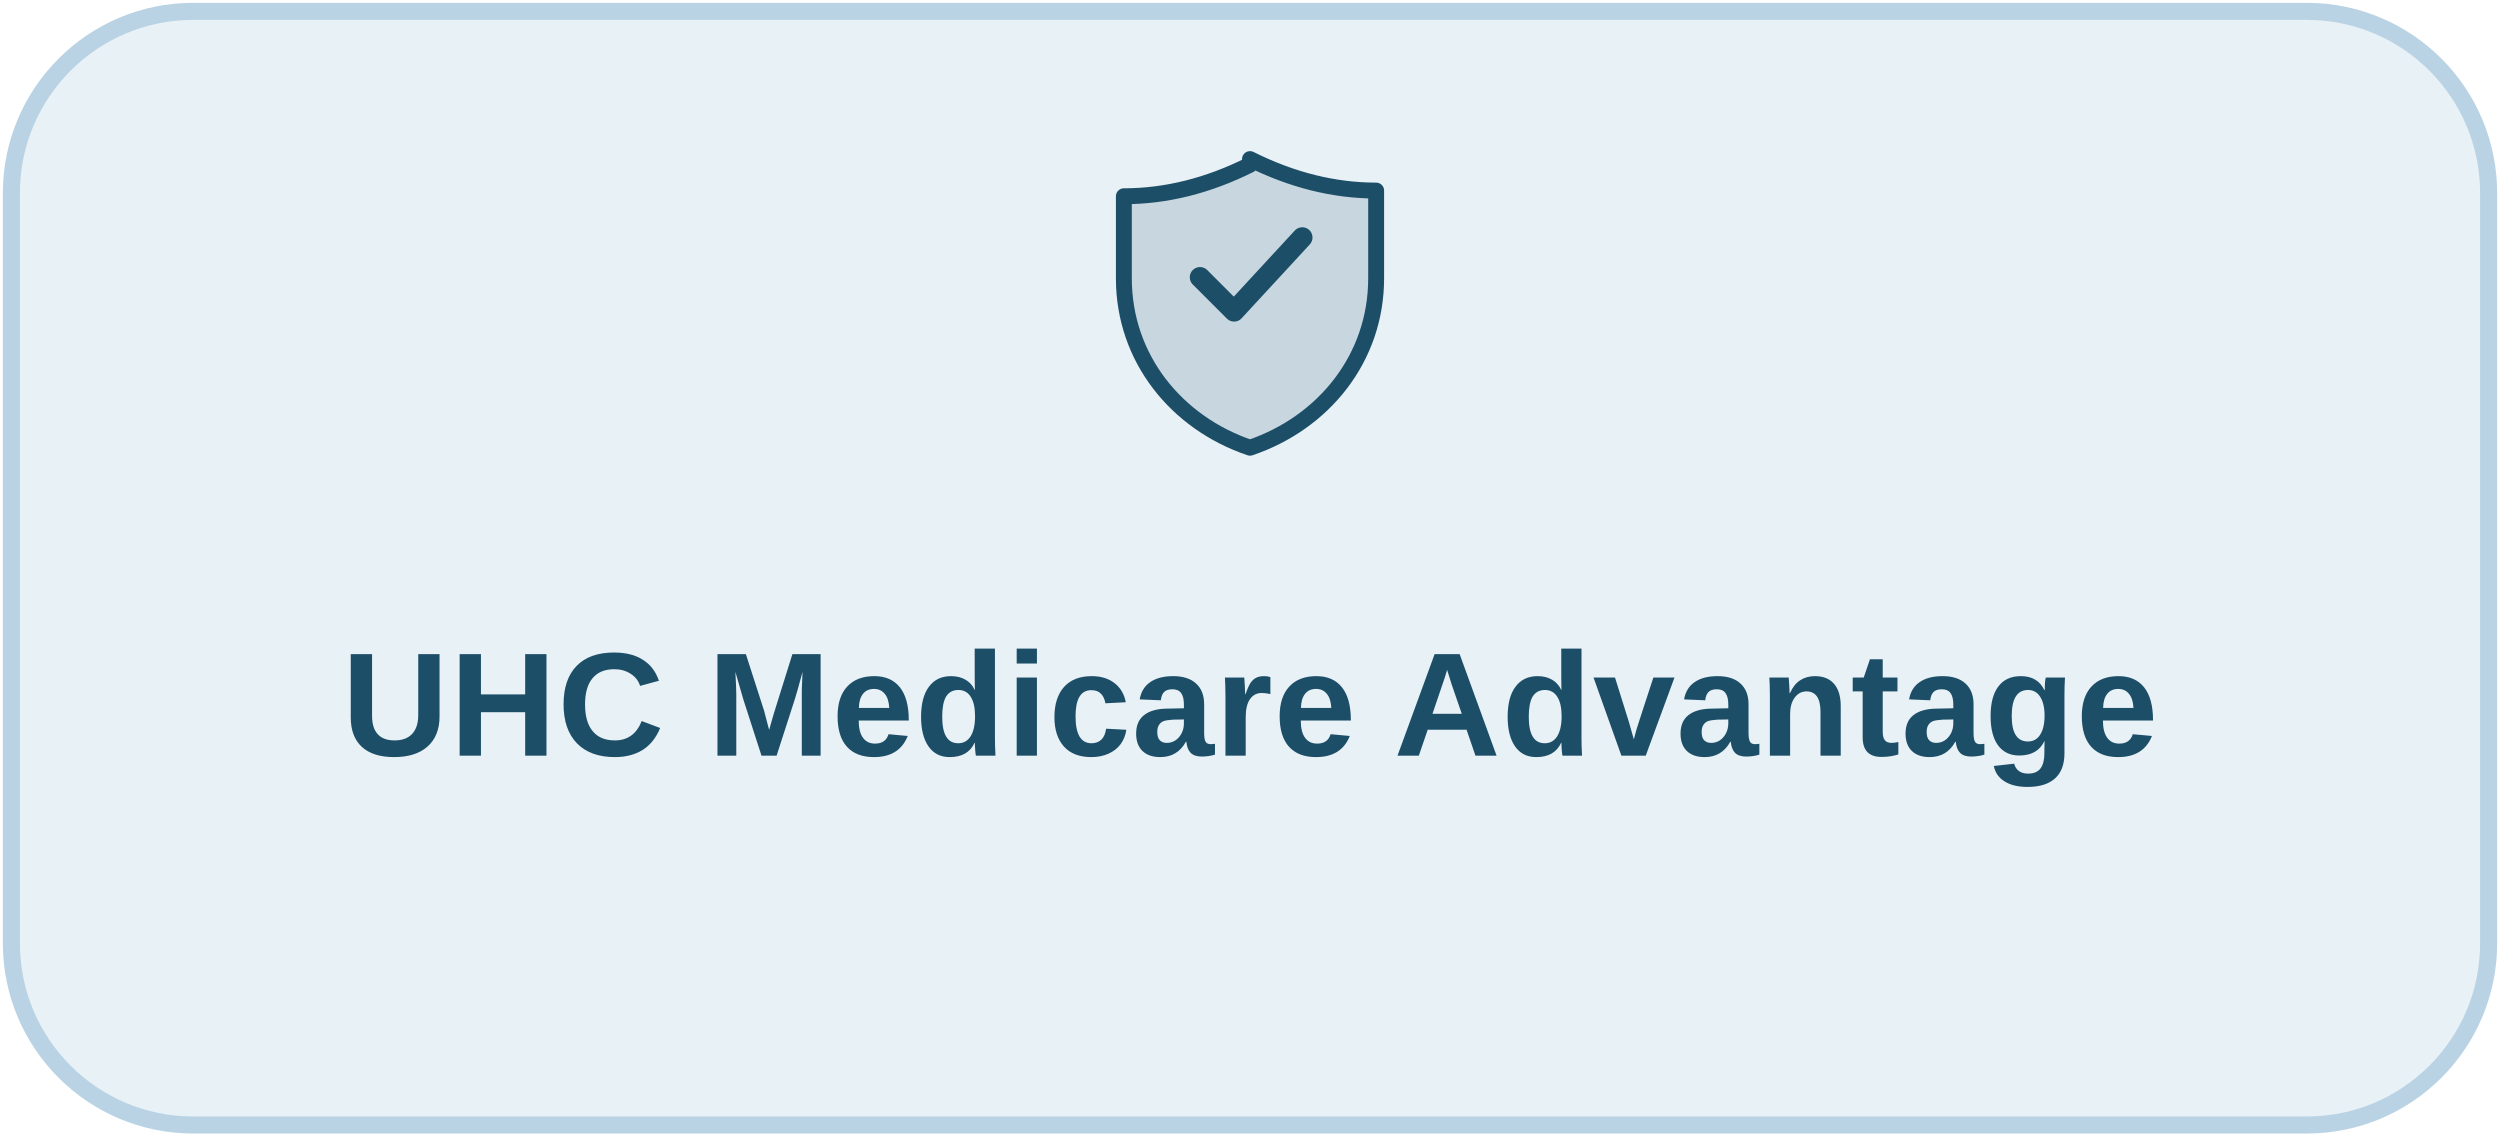
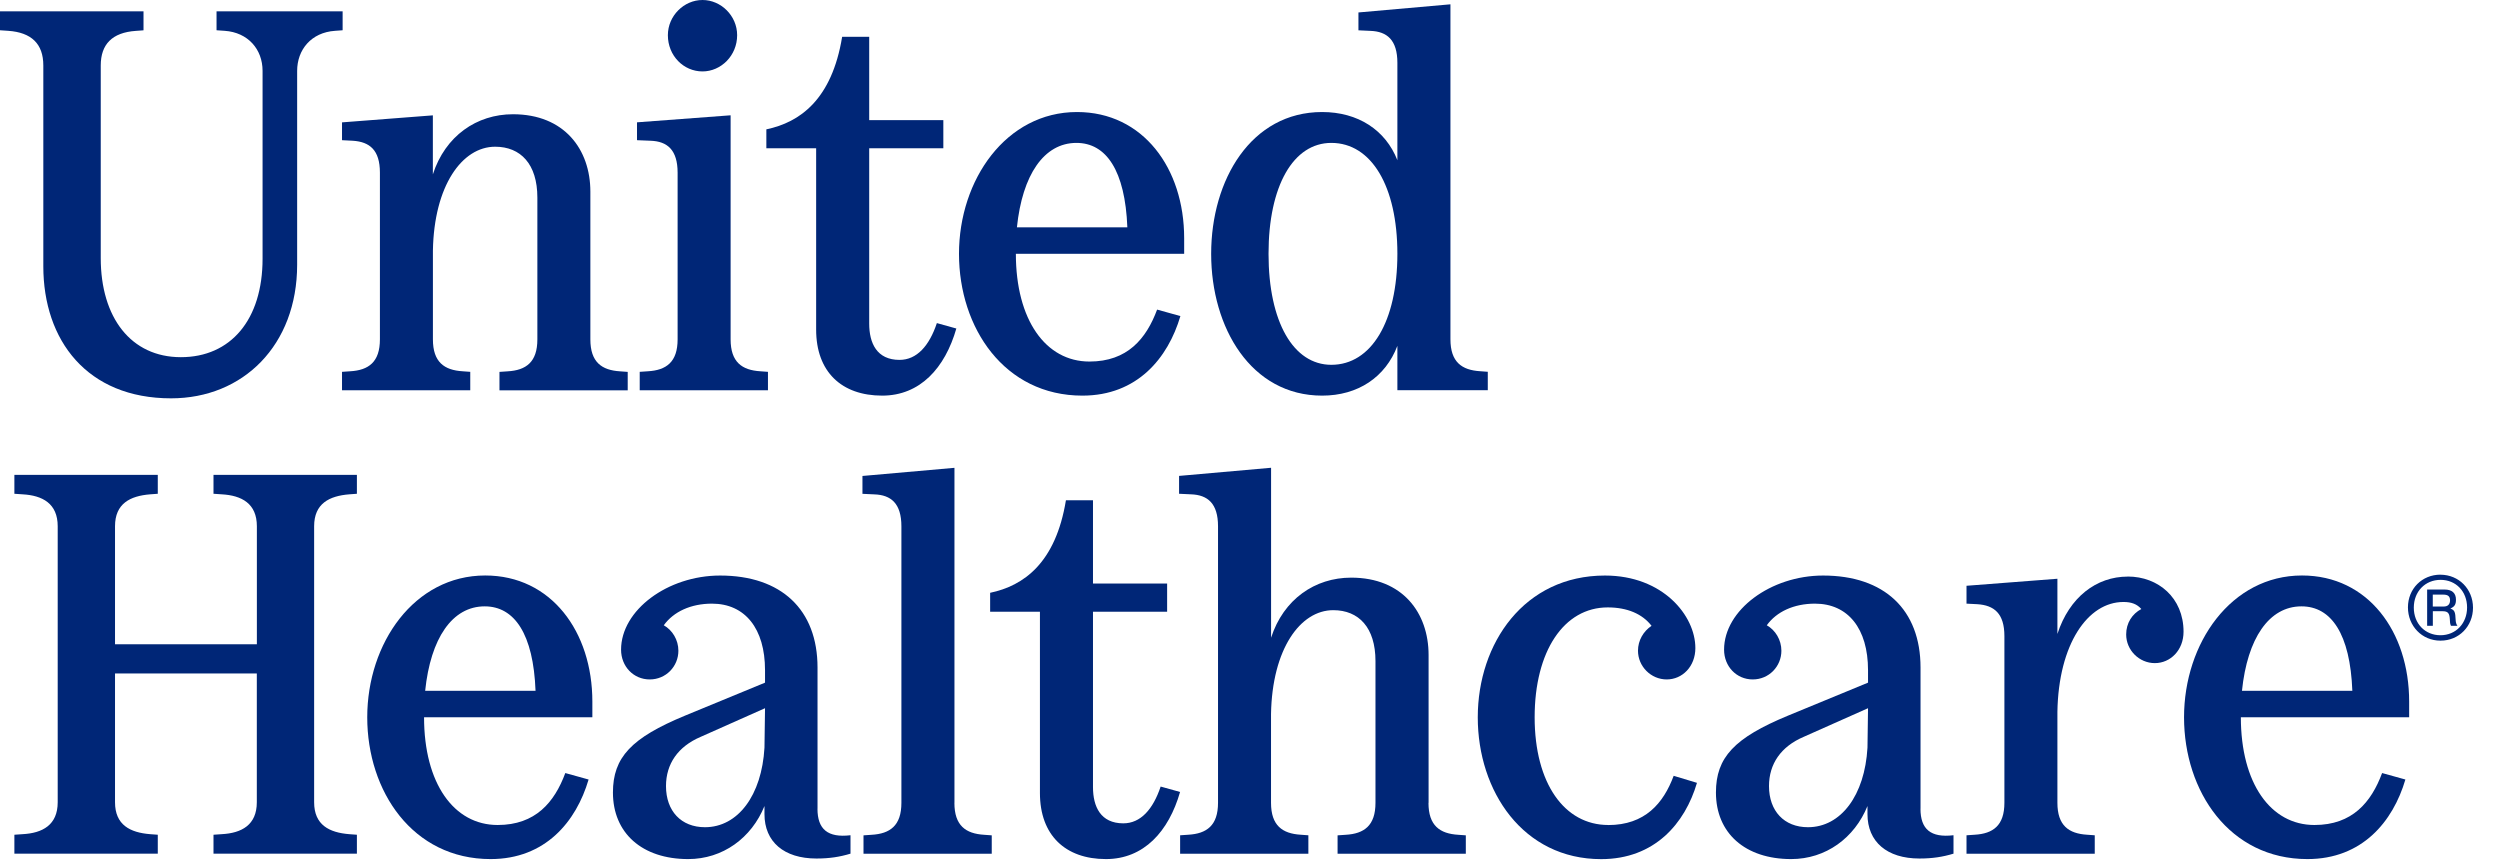
- <svg xmlns="http://www.w3.org/2000/svg" viewBox="0 0 220 100" role="img" aria-hidden="true" focusable="false">
-   <rect x="1" y="1" width="218" height="98" rx="16" fill="#E8F1F6" stroke="#B9D3E4" stroke-width="1.5" />
-   <g transform="translate(110 24) scale(1)">
-     <path d="M0 -10c3.7 1.85 7.4 2.77 11.1 2.77V0.5c0 7-4.6 12.7-11.1 14.9C-6.5 13.2-11.1 7.5-11.1 0.5v-7.23C-7.4-6.73-3.7-7.65 0-9.5z" fill="#1D4E68" fill-opacity="0.16" stroke="#1D4E68" stroke-width="1.4" stroke-linejoin="round" />
-     <path d="M-4.4 0.4l3 3 6-6.5" fill="none" stroke="#1D4E68" stroke-width="1.8" stroke-linecap="round" stroke-linejoin="round" />
+ <svg xmlns="http://www.w3.org/2000/svg" id="Layer_1" viewBox="0 0 451.88 155.28">
+   <defs>
+     <style>
+    .cls-1{fill:#002677;}
+   </style>
+   </defs>
+   <g>
+     <path class="cls-1" d="M7.83,11.84V48.13c0,13.4,7.92,23.87,23.09,23.87,13.01,0,22.79-9.59,22.79-24.16V12.81c0-3.82,2.54-6.95,6.85-7.24l1.37-.1V2.05h-22.79v3.42l1.47,.1c4.21,.29,6.85,3.33,6.85,7.24V46.76c0,11.05-5.77,17.8-14.77,17.8s-14.48-7.14-14.48-17.9V11.84c0-3.82,2.05-5.97,6.36-6.26l1.37-.1V2.05H0v3.42l1.47,.1c4.21,.29,6.36,2.35,6.36,6.26Z">
+   </path>
+     <path class="cls-1" d="M38.6,89.25l1.47,.1c3.62,.2,6.36,1.66,6.36,5.77v21.33H20.79v-21.33c0-4.11,2.74-5.48,6.36-5.77l1.37-.1v-3.42H2.6v3.42l1.47,.1c3.62,.2,6.36,1.66,6.36,5.77v49.89c0,4.11-2.74,5.58-6.36,5.77l-1.47,.1v3.42H28.52v-3.42l-1.37-.1c-3.62-.29-6.36-1.66-6.36-5.77v-23.28h25.63v23.28c0,4.11-2.74,5.58-6.36,5.77l-1.47,.1v3.42h25.92v-3.42l-1.37-.1c-3.62-.29-6.36-1.66-6.36-5.77v-49.89c0-4.11,2.74-5.48,6.36-5.77l1.37-.1v-3.42h-25.92v3.42Z">
+   </path>
+     <path class="cls-1" d="M61.82,22.11v3.23l1.96,.1c3.03,.2,4.89,1.66,4.89,5.77v30.13c0,4.11-2.05,5.58-5.38,5.77l-1.47,.1v3.33h23.18v-3.33l-1.37-.1c-3.33-.2-5.38-1.66-5.38-5.77v-16.04c.2-11.74,5.28-18.78,11.25-18.78,4.6,0,7.63,3.13,7.63,9.2v25.63c0,4.11-2.05,5.58-5.38,5.77l-1.47,.1v3.33h23.18v-3.33l-1.37-.1c-3.33-.2-5.38-1.66-5.38-5.77v-26.71c0-7.63-4.7-13.99-13.99-13.99-6.55,0-12.23,3.91-14.48,10.86v-10.66l-16.44,1.27Z">
+   </path>
+     <path class="cls-1" d="M195.65,71.51c9.88,0,15.46-6.75,17.71-14.38l-4.21-1.17c-1.96,5.28-5.38,9.39-12.23,9.39-7.92,0-13.3-7.53-13.3-19.47h30.42v-2.84c0-12.62-7.43-22.79-19.37-22.79-12.81,0-21.33,12.23-21.33,25.63s8.22,25.63,22.3,25.63Zm-1.08-45.68c5.38,0,8.8,4.99,9.2,15.26h-19.96c.98-9.49,4.89-15.26,10.76-15.26Z">
+   </path>
+     <path class="cls-1" d="M147.52,59.58c0,7.63,4.6,11.93,11.94,11.93,6.85,0,11.35-4.99,13.4-12.13l-3.52-.98c-1.37,4.11-3.62,6.65-6.75,6.65-4.11,0-5.48-3.03-5.48-6.56V26.8h13.4v-5.09h-13.4V6.65h-4.89c-1.86,11.35-7.63,15.46-13.7,16.73v3.42h9V59.58Z">
+   </path>
+     <path class="cls-1" d="M126.98,12.91c3.33,0,6.26-2.84,6.26-6.55,0-3.52-2.93-6.36-6.26-6.36s-6.26,2.84-6.26,6.36c0,3.72,2.84,6.55,6.26,6.55Z">
+   </path>
+     <path class="cls-1" d="M122.48,31.21v30.13c0,4.11-2.05,5.58-5.38,5.77l-1.47,.1v3.33h23.18v-3.33l-1.37-.1c-3.33-.2-5.38-1.66-5.38-5.77V20.84l-16.92,1.27v3.23l2.45,.1c3.03,.1,4.89,1.66,4.89,5.77Z">
+   </path>
+     <path class="cls-1" d="M238.98,71.51c6.46,0,11.45-3.33,13.6-9v8.02h16.34v-3.33l-1.37-.1c-3.33-.2-5.38-1.66-5.38-5.77V.78l-16.63,1.47v3.23l2.15,.1c3.03,.1,4.89,1.66,4.89,5.77V28.96c-2.15-5.48-7.14-8.71-13.6-8.71-12.82,0-20.06,12.23-20.06,25.63s7.24,25.63,20.06,25.63Zm1.66-45.68c7.24,0,11.94,7.83,11.94,20.05s-4.7,20.06-11.94,20.06c-6.85,0-11.35-7.73-11.35-20.06s4.5-20.05,11.35-20.05Z">
+   </path>
+     <path class="cls-1" d="M384.6,104.22c-5.67,0-10.56,3.72-12.72,10.37v-9.98l-16.43,1.27v3.23l1.96,.1c3.03,.2,4.89,1.66,4.89,5.77v30.13c0,4.11-2.05,5.58-5.38,5.77l-1.47,.1v3.33h23.18v-3.33l-1.37-.1c-3.33-.2-5.38-1.66-5.38-5.77v-16.44c.2-12.23,5.48-19.86,11.94-19.86,1.47,0,2.45,.39,3.23,1.27-1.66,.88-2.74,2.54-2.74,4.6,0,2.84,2.35,5.18,5.18,5.18s5.19-2.35,5.19-5.67c0-6.16-4.6-9.98-10.08-9.98Z">
+   </path>
+     <path class="cls-1" d="M416.1,104.02c-12.81,0-21.33,12.23-21.33,25.63s8.22,25.63,22.3,25.63c9.88,0,15.46-6.75,17.71-14.38l-4.21-1.17c-1.96,5.28-5.38,9.39-12.23,9.39-7.92,0-13.3-7.53-13.3-19.47h30.42v-2.84c0-12.62-7.43-22.79-19.37-22.79Zm-10.86,20.84c.98-9.49,4.89-15.26,10.76-15.26,5.38,0,8.8,4.99,9.19,15.26h-19.96Z">
+   </path>
+     <path class="cls-1" d="M347.14,146.19v-25.53c0-10.47-6.55-16.63-17.61-16.63-9.49,0-17.9,6.26-17.9,13.4,0,3.03,2.25,5.38,5.18,5.38s5.18-2.35,5.18-5.19c0-1.96-1.08-3.72-2.64-4.6,1.76-2.45,4.89-3.91,8.71-3.91,5.97,0,9.59,4.5,9.59,12.03v2.25l-14.48,5.97c-9.68,4.01-13.01,7.53-13.01,13.89,0,7.34,5.28,12.03,13.6,12.03,6.26,0,11.45-3.82,13.79-9.59v1.47c0,4.99,3.52,8.02,9.39,8.02,2.35,0,4.21-.29,6.16-.88v-3.33c-4.11,.49-5.97-1.08-5.97-4.79Zm-9.59-11.05c-.49,8.61-4.79,14.38-10.76,14.38-4.3,0-7.04-2.93-7.04-7.43,0-4.01,2.15-7.14,6.26-8.9l11.64-5.18-.1,7.14Z">
+   </path>
+     <path class="cls-1" d="M209.79,142.17c-1.37,4.11-3.62,6.65-6.75,6.65-4.11,0-5.48-3.03-5.48-6.55v-31.7h13.4v-5.09h-13.4v-15.06h-4.89c-1.86,11.35-7.63,15.46-13.7,16.73v3.42h9v32.77c0,7.63,4.6,11.94,11.93,11.94,6.85,0,11.35-4.99,13.4-12.13l-3.52-.98Z">
+   </path>
+     <path class="cls-1" d="M147.77,146.19v-25.53c0-10.47-6.55-16.63-17.61-16.63-9.49,0-17.9,6.26-17.9,13.4,0,3.03,2.25,5.38,5.18,5.38s5.18-2.35,5.18-5.19c0-1.96-1.08-3.72-2.64-4.6,1.76-2.45,4.89-3.91,8.71-3.91,5.97,0,9.59,4.5,9.59,12.03v2.25l-14.48,5.97c-9.68,4.01-13.01,7.53-13.01,13.89,0,7.34,5.28,12.03,13.6,12.03,6.26,0,11.45-3.82,13.79-9.59v1.47c0,4.99,3.52,8.02,9.39,8.02,2.35,0,4.21-.29,6.16-.88v-3.33c-4.11,.49-5.97-1.08-5.97-4.79Zm-9.59-11.05c-.49,8.61-4.79,14.38-10.76,14.38-4.3,0-7.04-2.93-7.04-7.43,0-4.01,2.15-7.14,6.26-8.9l11.64-5.18-.1,7.14Z">
+   </path>
+     <path class="cls-1" d="M290.69,149.12c-7.92,0-13.3-7.53-13.3-19.47s5.28-19.86,13.21-19.86c3.52,0,6.26,1.17,7.92,3.33-1.47,.98-2.45,2.64-2.45,4.5,0,2.84,2.35,5.19,5.19,5.19s5.18-2.35,5.18-5.67c0-5.87-5.87-13.11-16.34-13.11-14.58,0-22.99,12.23-22.99,25.63s8.22,25.63,22.3,25.63c9.68,0,15.16-6.46,17.32-13.79l-4.21-1.27c-1.86,4.99-5.19,8.9-11.84,8.9Z">
+   </path>
+     <path class="cls-1" d="M172.52,145.11v-60.55l-16.63,1.47v3.23l2.15,.1c3.03,.1,4.89,1.66,4.89,5.77v49.99c0,4.11-2.05,5.58-5.38,5.77l-1.47,.1v3.33h23.18v-3.33l-1.37-.1c-3.33-.2-5.38-1.66-5.38-5.77Z">
+   </path>
+     <path class="cls-1" d="M258.22,145.11v-26.71c0-7.63-4.7-13.99-13.99-13.99-6.55,0-12.23,3.91-14.48,10.86v-30.72l-16.63,1.47v3.23l2.15,.1c3.03,.1,4.89,1.66,4.89,5.77v49.99c0,4.11-2.05,5.58-5.38,5.77l-1.47,.1v3.33h23.18v-3.33l-1.37-.1c-3.33-.2-5.38-1.66-5.38-5.77v-16.04c.2-11.74,5.28-18.78,11.25-18.78,4.6,0,7.63,3.13,7.63,9.2v25.63c0,4.11-2.05,5.58-5.38,5.77l-1.47,.1v3.33h23.18v-3.33l-1.37-.1c-3.33-.2-5.38-1.66-5.38-5.77Z">
+   </path>
+     <path class="cls-1" d="M87.71,104.02c-12.82,0-21.33,12.23-21.33,25.63s8.22,25.63,22.3,25.63c9.88,0,15.46-6.75,17.71-14.38l-4.21-1.17c-1.96,5.28-5.38,9.39-12.23,9.39-7.92,0-13.3-7.53-13.3-19.47h30.42v-2.84c0-12.62-7.43-22.79-19.37-22.79Zm-10.86,20.84c.98-9.49,4.89-15.26,10.76-15.26,5.38,0,8.8,4.99,9.19,15.26h-19.96Z">
+   </path>
  </g>
-   <text text-anchor="middle" font-family="Arial, Helvetica, sans-serif" font-weight="700" font-size="13" fill="#1D4E68" letter-spacing="0.1">
-     <tspan x="110" y="66.5">UHC Medicare Advantage</tspan>
-   </text>
+   <path class="cls-1" d="M441.12,103.87c-3.33,0-5.88,2.55-5.88,5.91s2.52,6.02,5.88,6.02,5.88-2.61,5.88-5.96-2.55-5.96-5.88-5.96Zm0,10.95c-2.78,0-4.82-2.09-4.82-4.99s2.04-5.02,4.84-5.02,4.79,2.12,4.79,4.99-2.01,5.02-4.82,5.02Z">
+  </path>
+   <path class="cls-1" d="M442.89,110c.77-.34,1.03-.72,1.03-1.61,0-1.2-.72-1.83-2.06-1.83h-3.15v6.56h1.03v-2.64h1.78c.95,0,1.23,.37,1.29,1.43,.03,.69,.03,.75,.2,1.2h1.18c-.14-.11-.32-.63-.32-.97-.06-1.58-.2-1.86-.97-2.15Zm-1.15-.37h-2.01v-2.15h1.92c.83,0,1.2,.32,1.2,1.03s-.4,1.12-1.12,1.12Z">
+  </path>
</svg>
